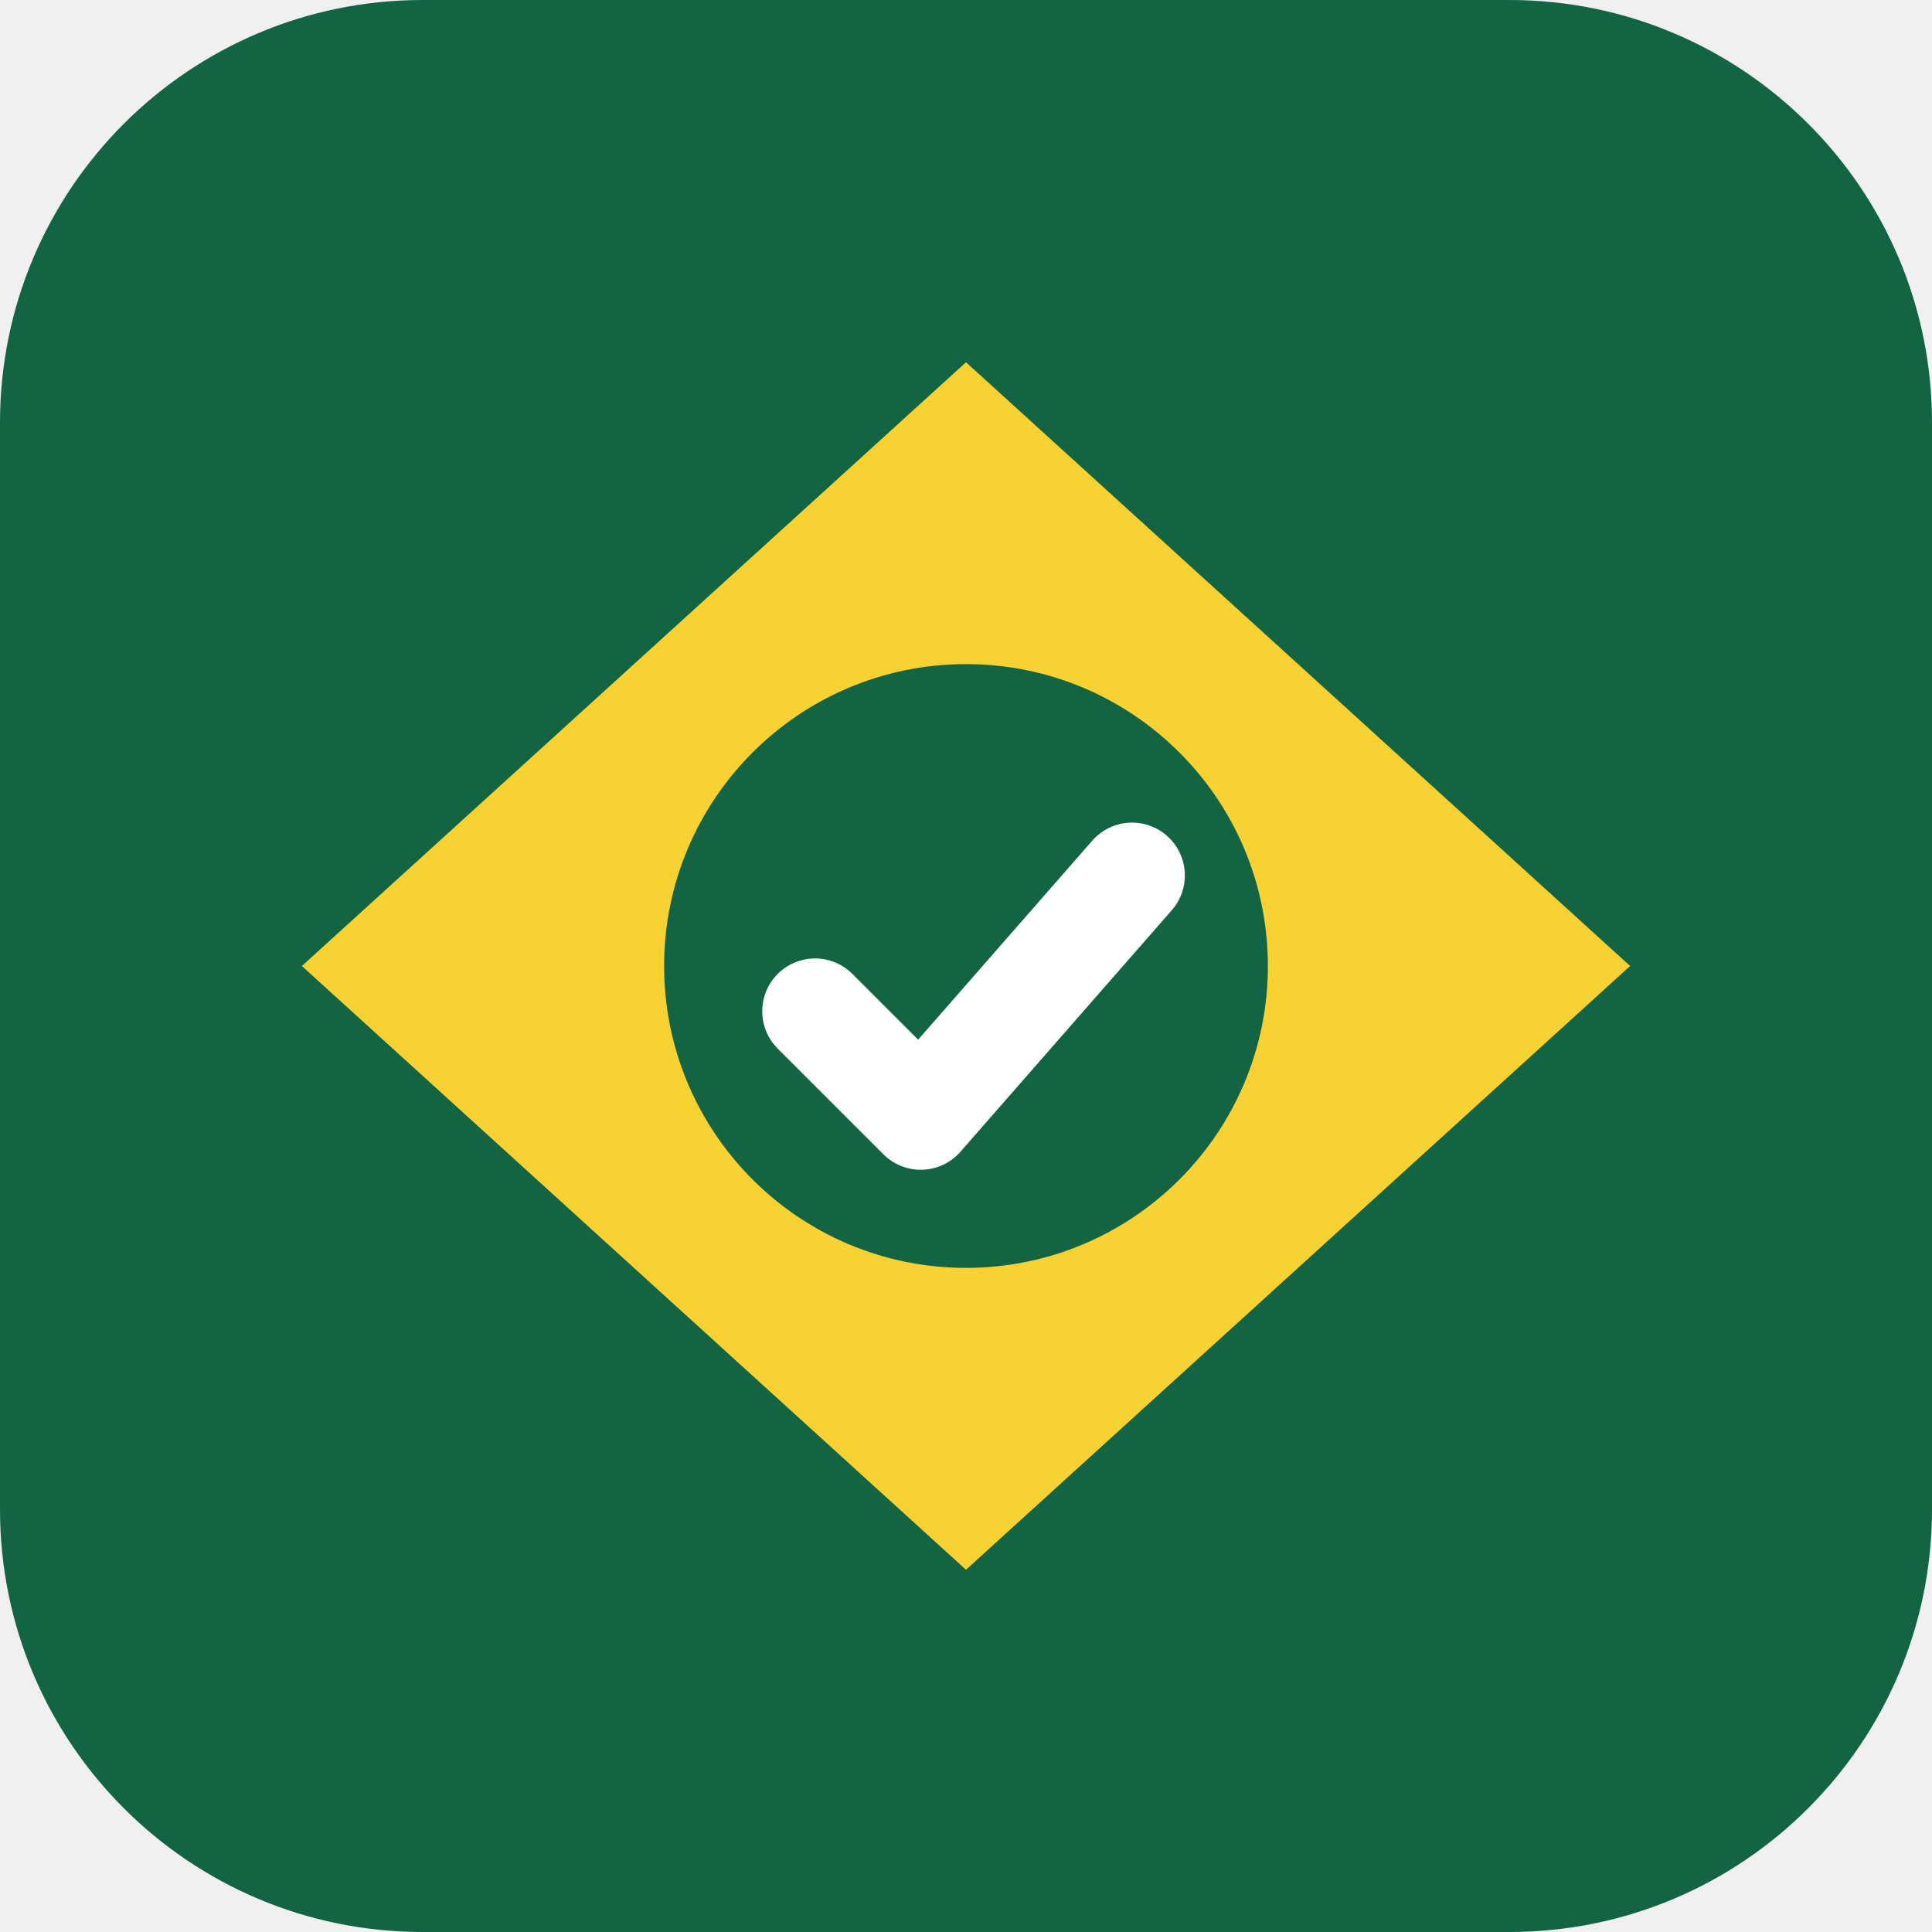
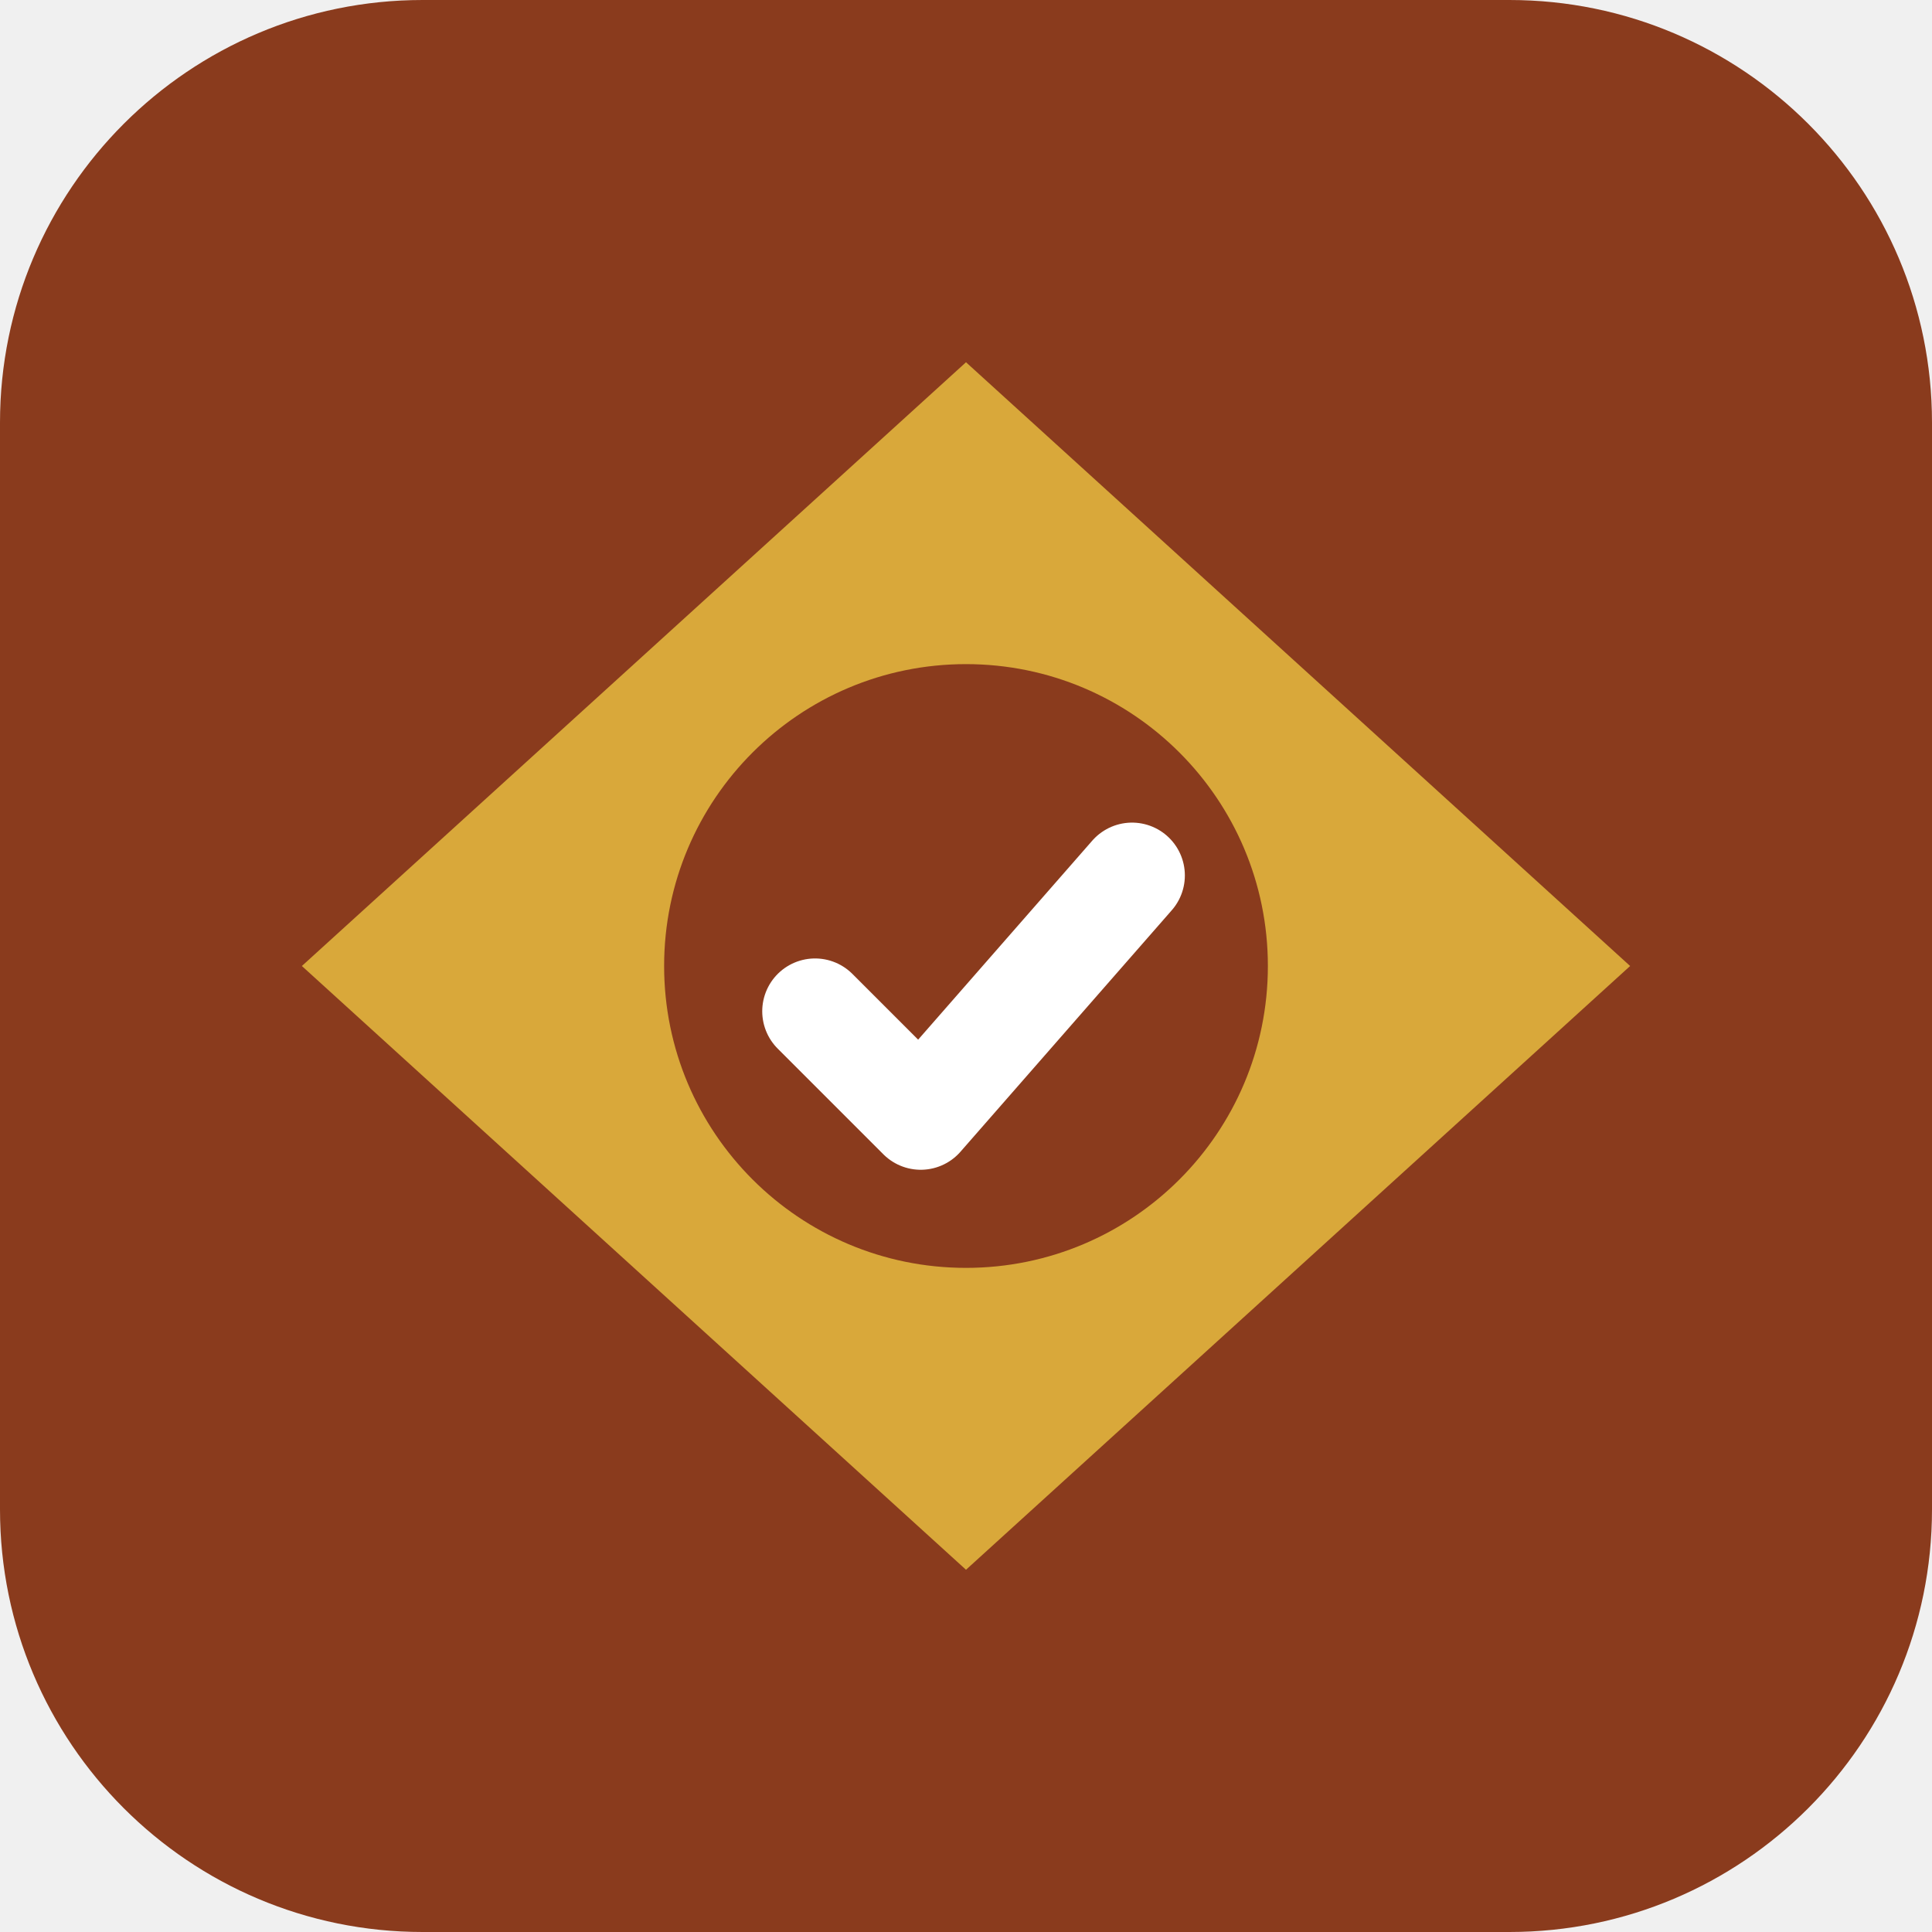
<svg xmlns="http://www.w3.org/2000/svg" viewBox="0 0 64 64">
-   <rect width="64" height="64" rx="14" fill="#126443" />
-   <path d="M32 12 54 32 32 52 10 32Z" fill="#f7d232" />
-   <circle cx="32" cy="32" r="10" fill="#126443" />
+   <rect width="64" height="64" rx="14" fill="#8a3b1d" />
+   <path d="M32 12 54 32 32 52 10 32Z" fill="#d9a83a" />
+   <circle cx="32" cy="32" r="10" fill="#8a3b1d" />
  <path d="M27 33.5l3.5 3.5 7-8" fill="none" stroke="#fff" stroke-width="3.5" stroke-linecap="round" stroke-linejoin="round" />
</svg>
